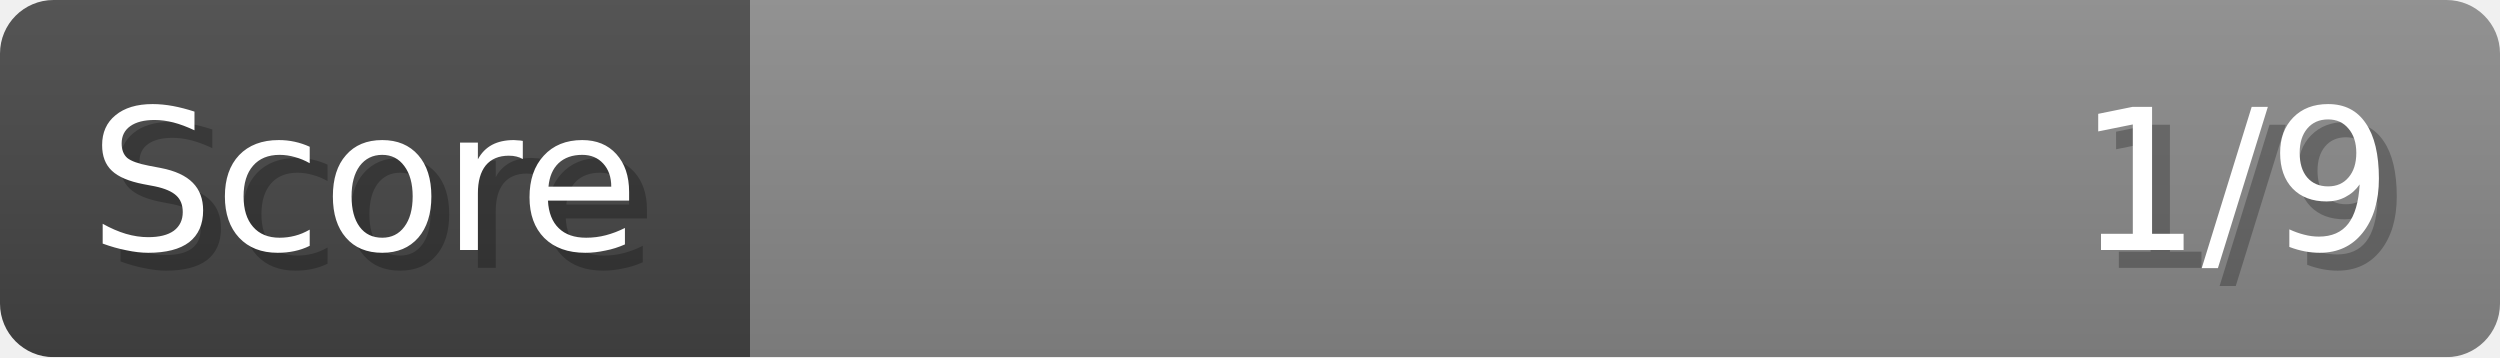
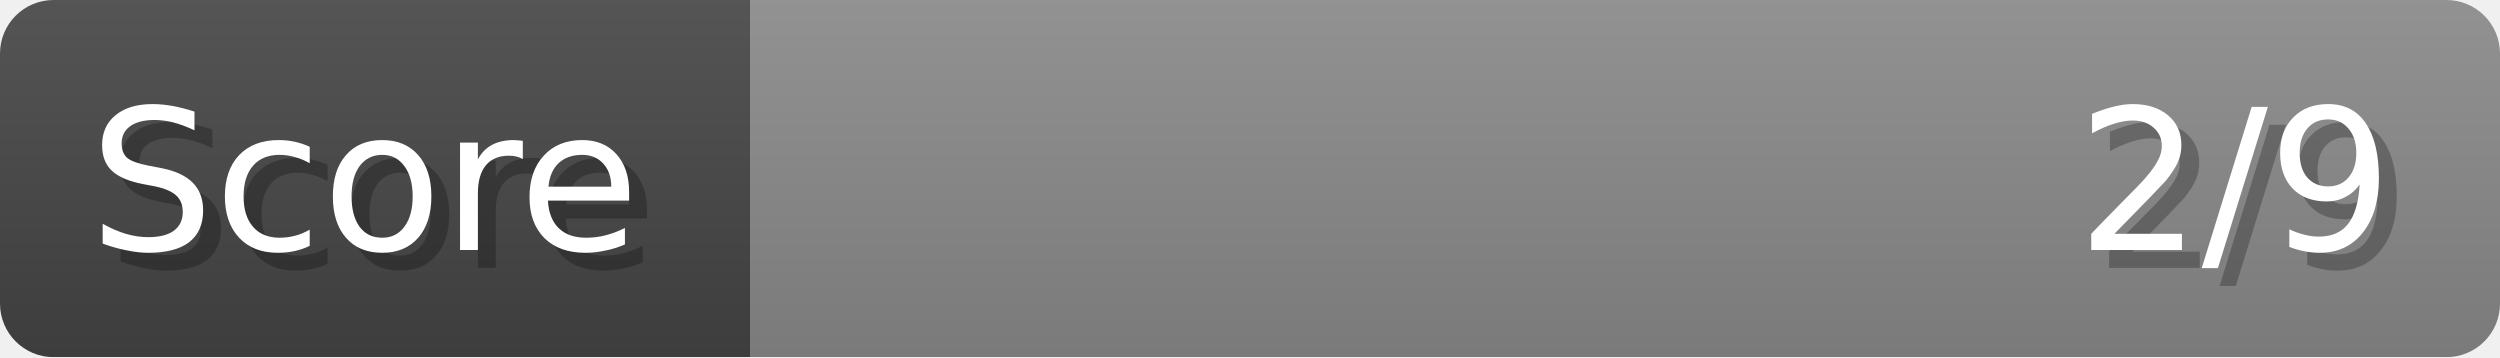
- <svg xmlns="http://www.w3.org/2000/svg" width="140px" height="20px" role="img" aria-label="Score: 1/9">
+ <svg xmlns="http://www.w3.org/2000/svg" width="140px" height="20px" role="img" aria-label="Score: 2/9">
  <linearGradient id="a" x2="0" y2="100%">
    <stop offset="0" stop-opacity=".1" stop-color="#EEE" />
    <stop offset="1" stop-opacity=".1" />
  </linearGradient>
  <mask id="m">
    <rect width="100%" height="100%" rx="3" fill="#FFF" />
  </mask>
  <g mask="url(#m)">
    <rect x="0" y="0" width="42" height="20" fill="#444" />
    <svg x="42" y="0" width="98" height="20">
      <rect width="100%" height="100%" fill="#888888" />
      <rect width="0%" height="100%" fill="#33CC11" transform="">
-         <animate attributeName="width" begin="0.5s" dur="600ms" from="0%" to="11%" repeatCount="1" fill="freeze" calcMode="spline" keyTimes="0; 1" keySplines="0.3, 0.61, 0.355, 1" />
+         <animate attributeName="width" begin="0.5s" dur="600ms" from="0%" to="22%" repeatCount="1" fill="freeze" calcMode="spline" keyTimes="0; 1" keySplines="0.3, 0.61, 0.355, 1" />
      </rect>
    </svg>
    <rect width="140" height="20" fill="url(#a)" />
  </g>
  <g aria-hidden="true" font-size="11" font-family="Verdana, DejaVu Sans, sans-serif" fill="#FFFFFF">
    <text x="6" y="15" fill="#000" opacity="0.25">Score</text>
    <text x="5" y="14">Score</text>
-     <text x="135" y="15" fill="#000" opacity="0.25" text-anchor="end">1/9</text>
-     <text x="134" y="14" text-anchor="end">1/9</text>
+     <text x="135" y="15" fill="#000" opacity="0.25" text-anchor="end">2/9</text>
+     <text x="134" y="14" text-anchor="end">2/9</text>
  </g>
</svg>
